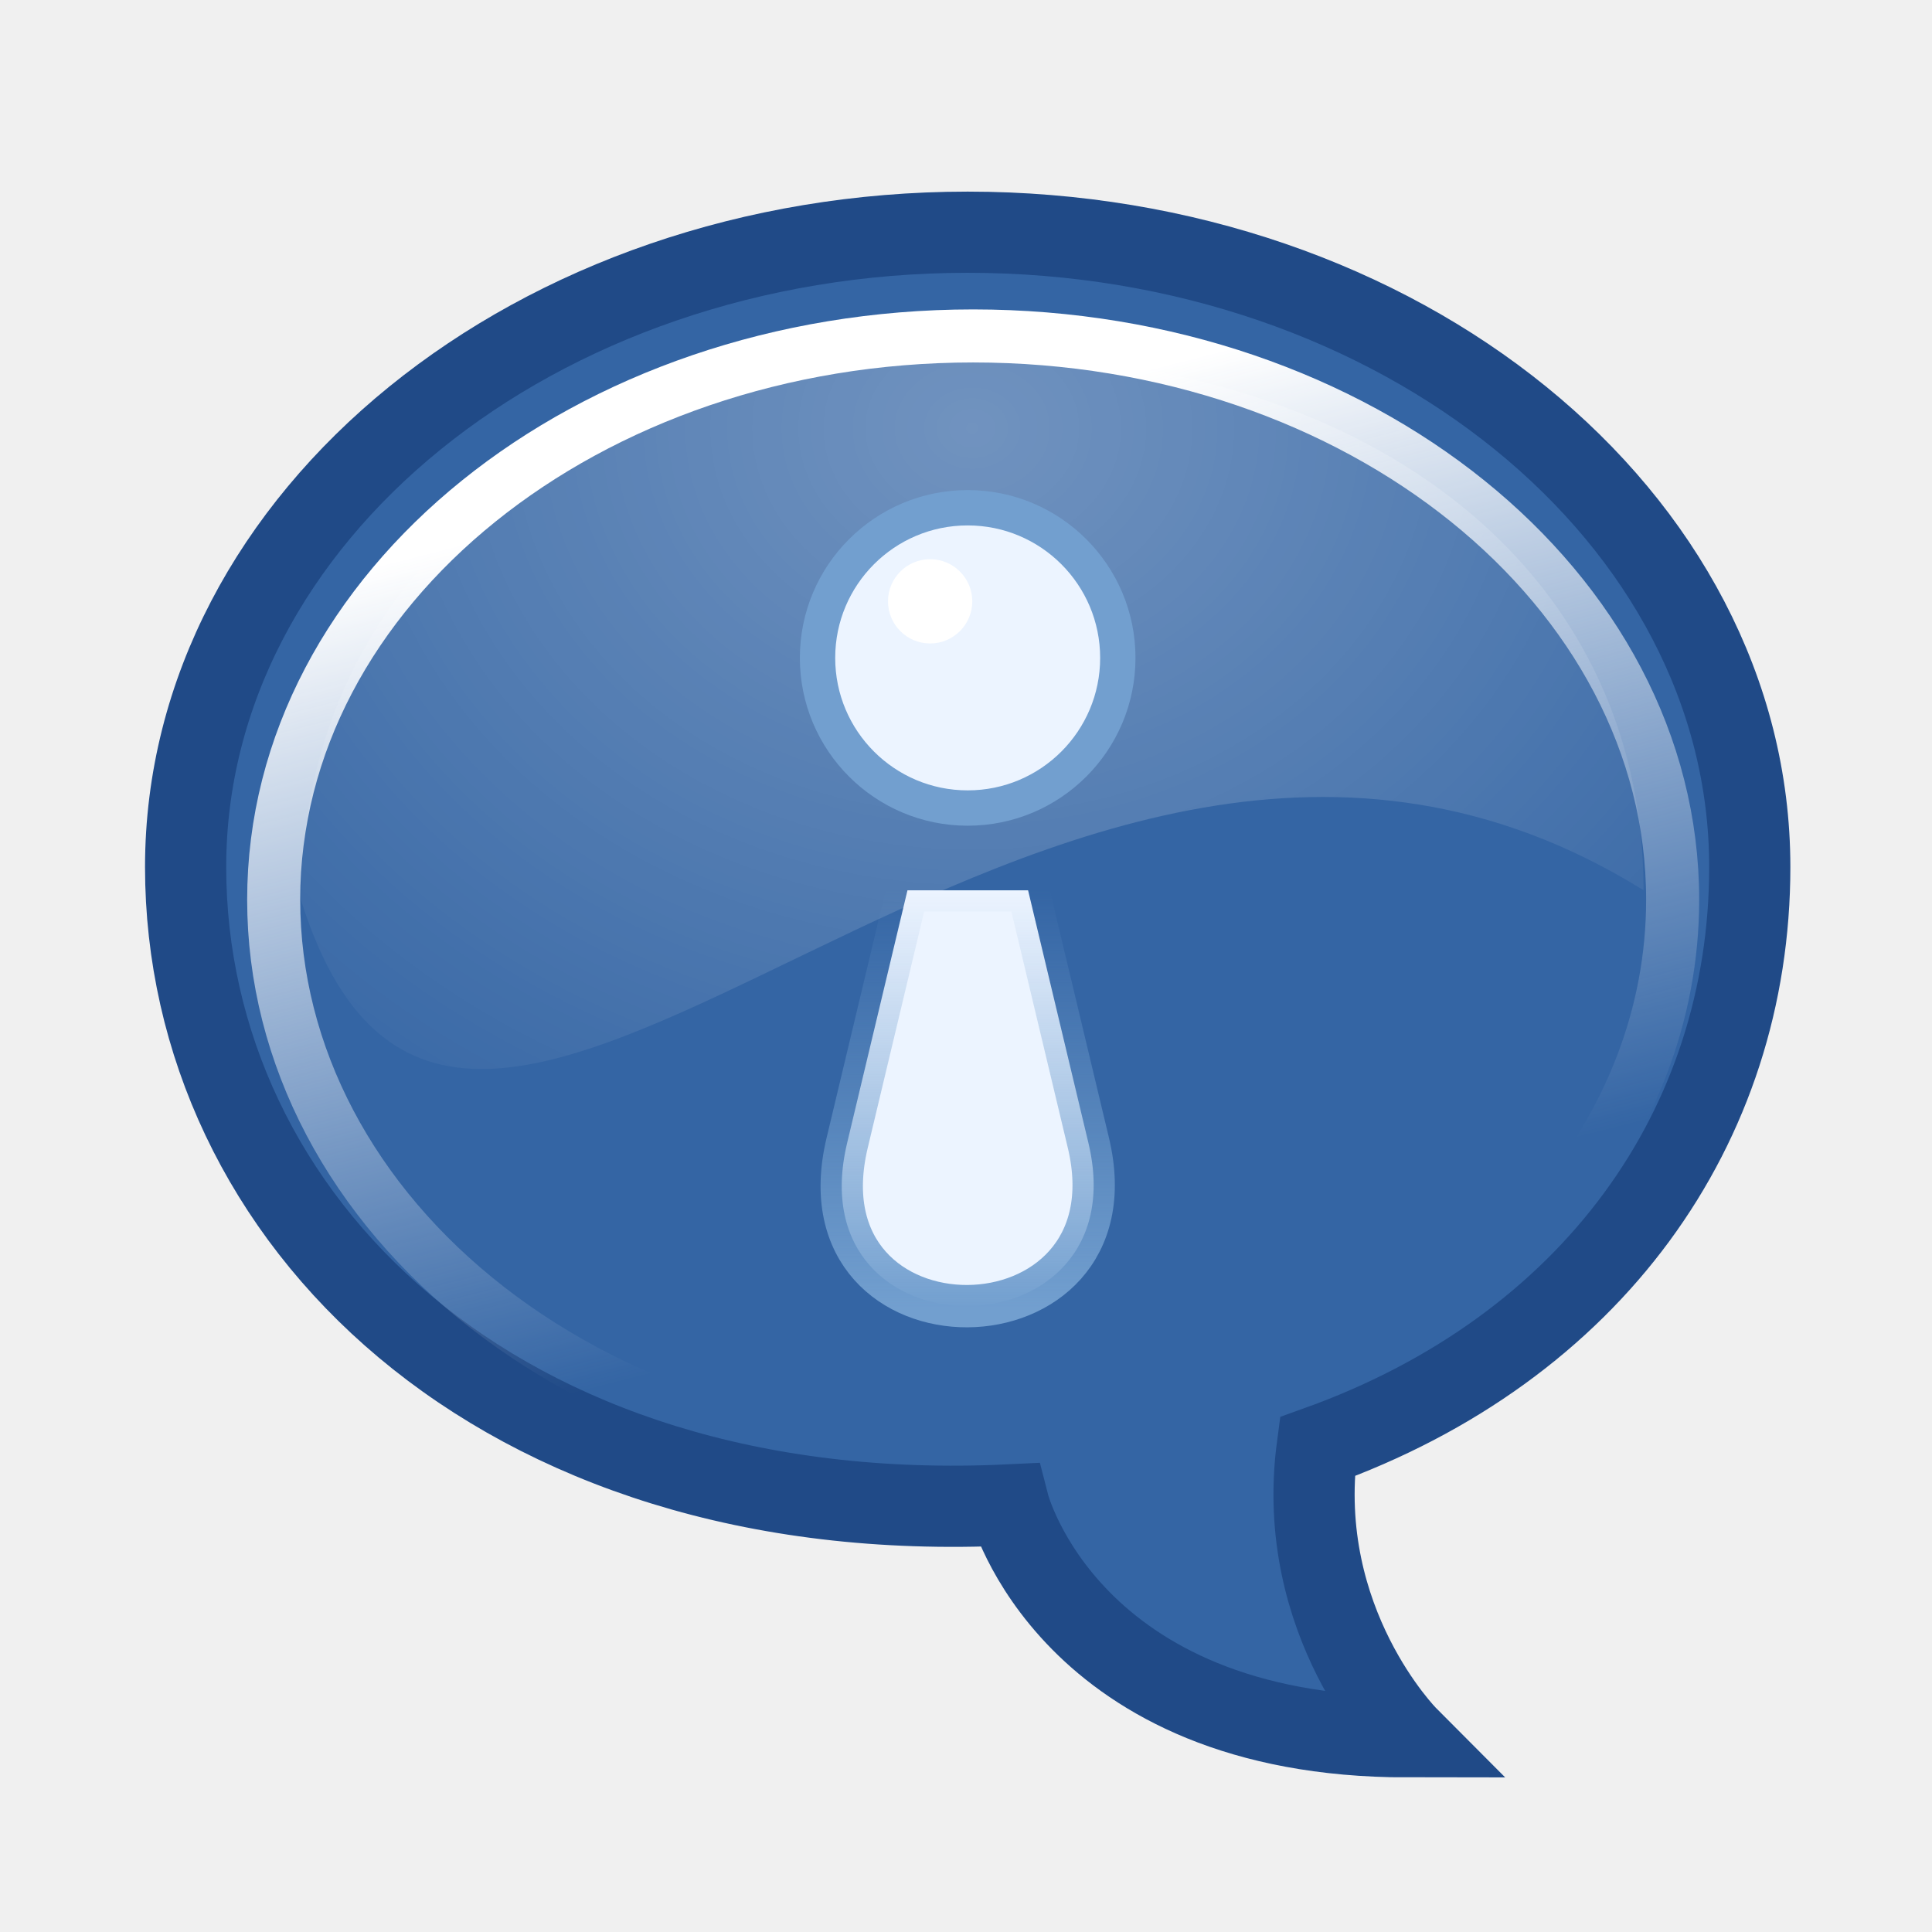
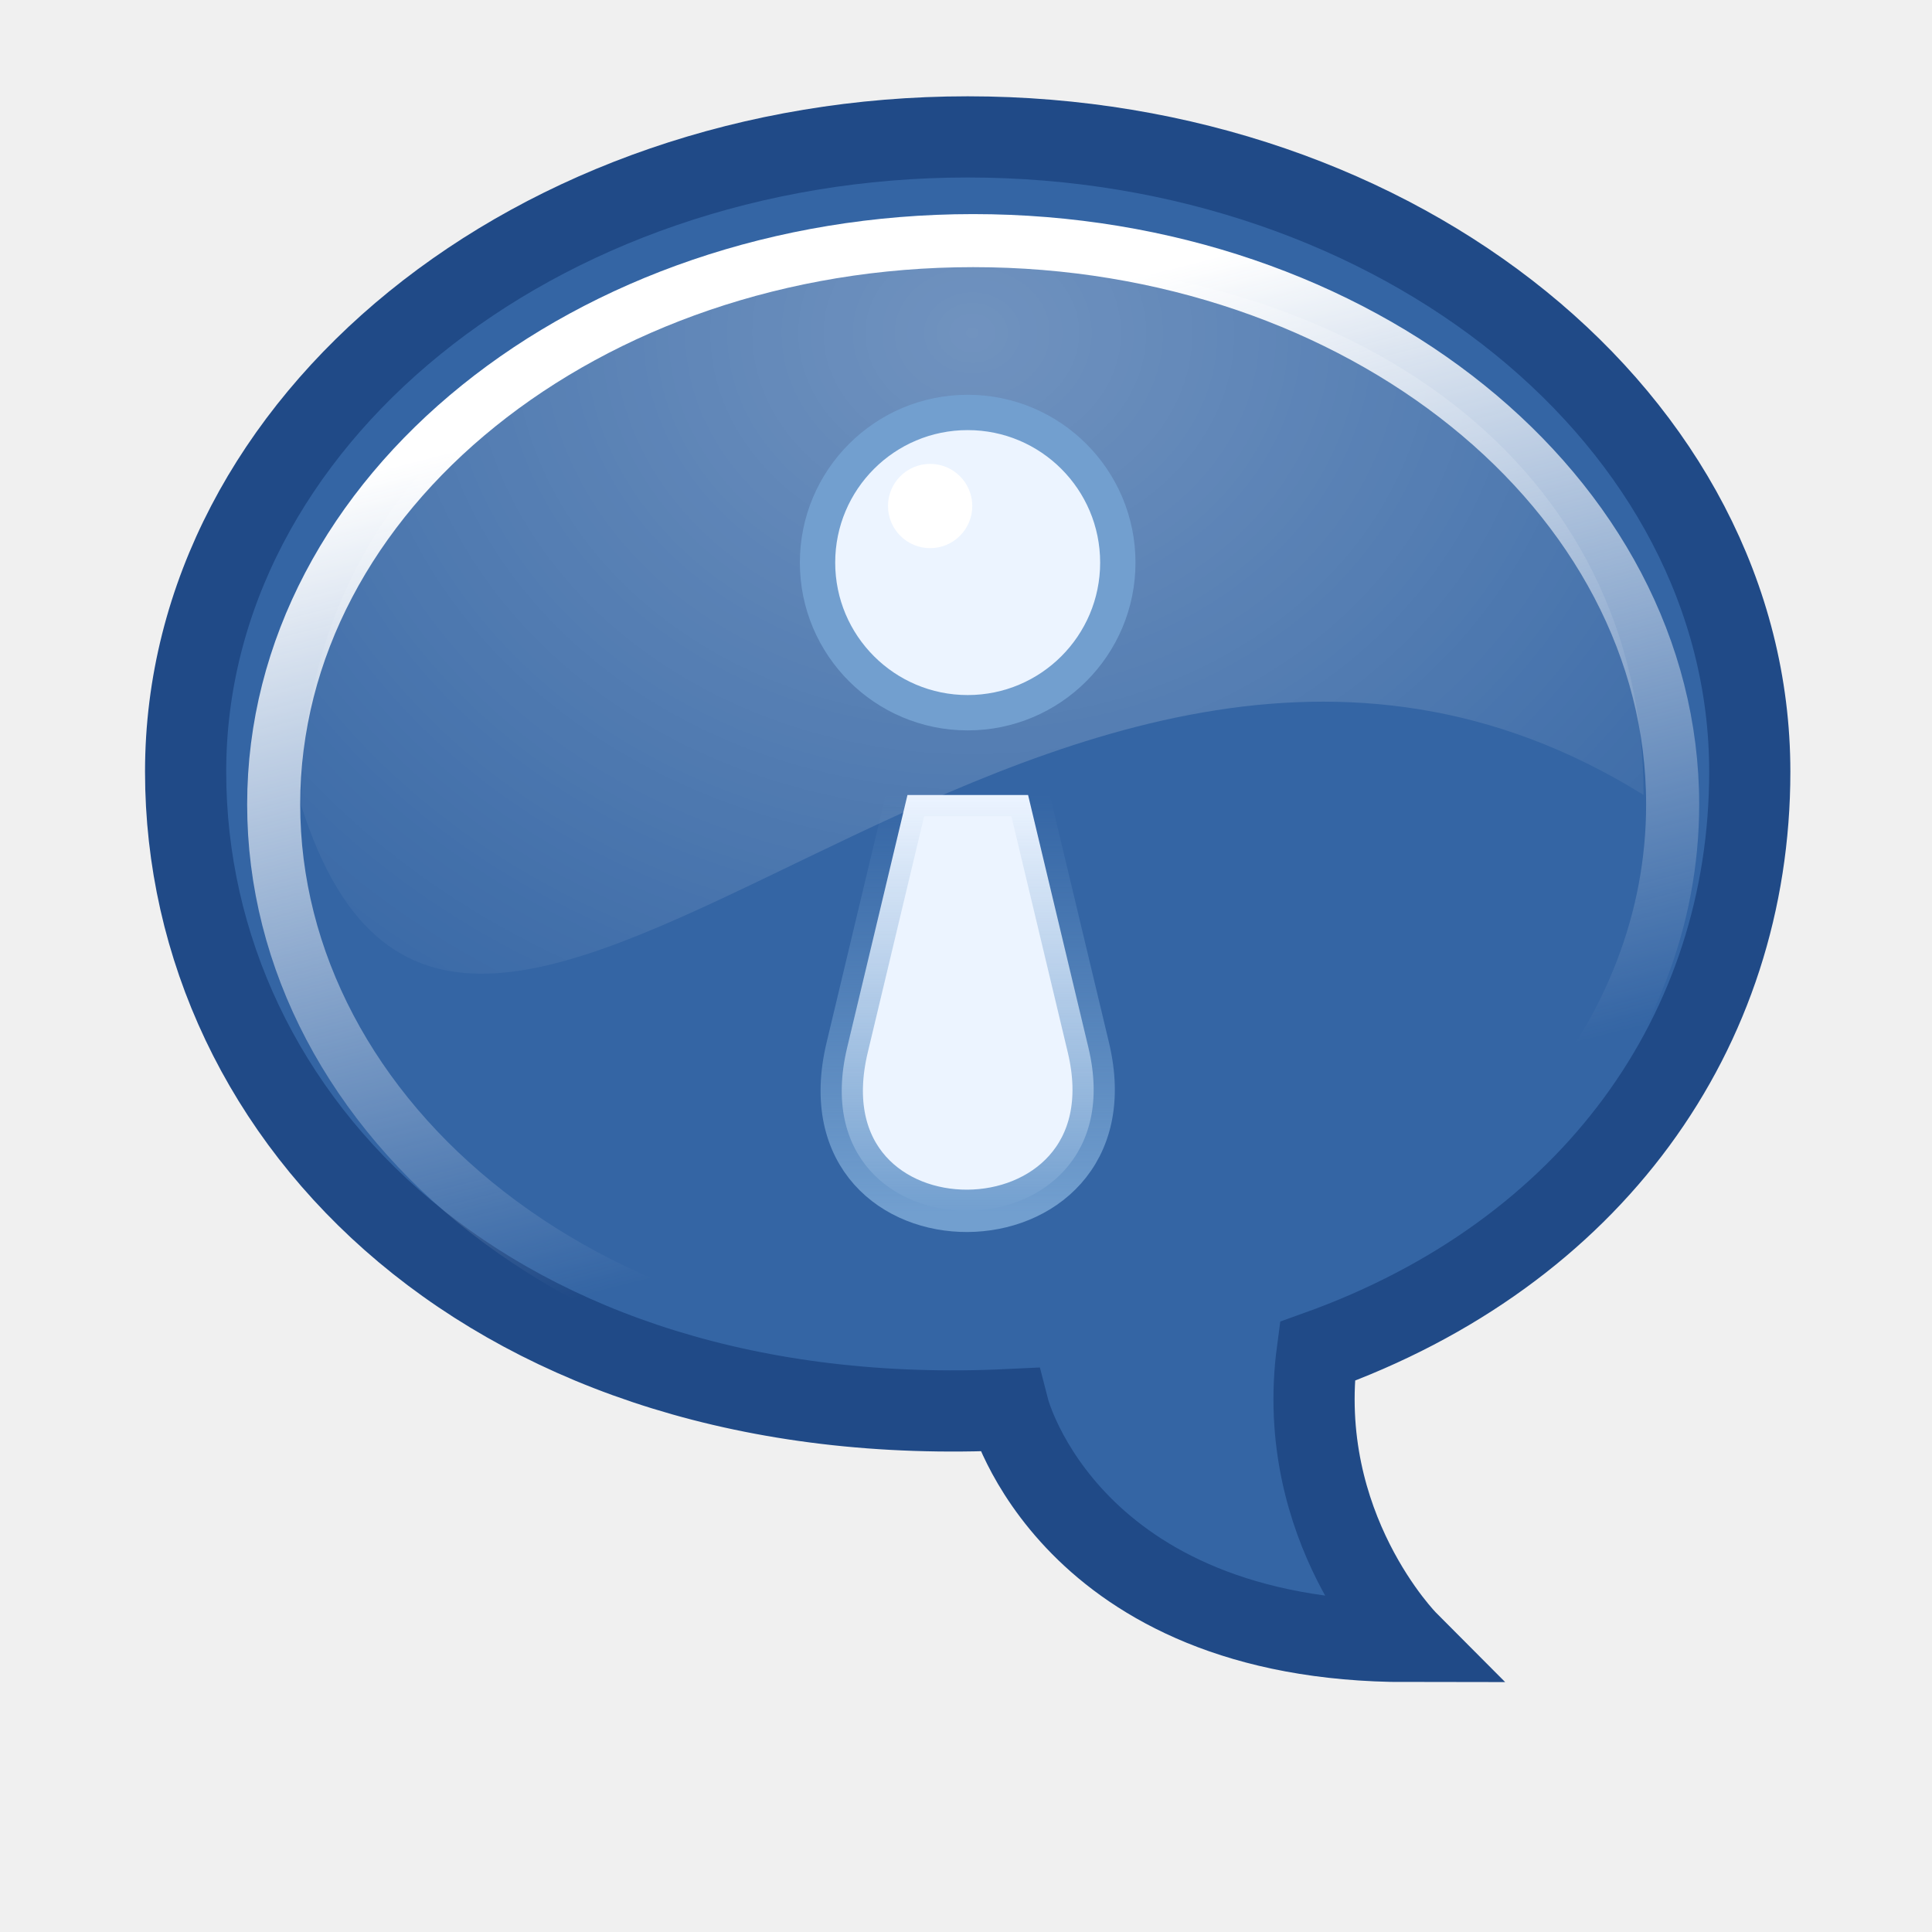
<svg xmlns="http://www.w3.org/2000/svg" xmlns:xlink="http://www.w3.org/1999/xlink" width="48" height="48" id="svg2394" version="1.0">
  <defs id="defs2396">
    <linearGradient id="linearGradient3424">
      <stop style="stop-color:#000000;stop-opacity:1;" offset="0" id="stop3426" />
      <stop style="stop-color:#000000;stop-opacity:0;" offset="1" id="stop3428" />
    </linearGradient>
    <linearGradient id="linearGradient3406">
      <stop style="stop-color:#729fcf;stop-opacity:1;" offset="0" id="stop3408" />
      <stop style="stop-color:#729fcf;stop-opacity:0;" offset="1" id="stop3410" />
    </linearGradient>
    <linearGradient id="linearGradient3371">
      <stop style="stop-color:#ffffff;stop-opacity:1;" offset="0" id="stop3373" />
      <stop style="stop-color:#ffffff;stop-opacity:0;" offset="1" id="stop3375" />
    </linearGradient>
    <linearGradient id="linearGradient3223">
      <stop id="stop3225" offset="0" style="stop-color:#3465a4;stop-opacity:1" />
      <stop id="stop3227" offset="1" style="stop-color:#204a87;stop-opacity:0;" />
    </linearGradient>
    <linearGradient id="linearGradient6320">
      <stop style="stop-color:#ffffff;stop-opacity:1;" offset="0" id="stop6322" />
      <stop style="stop-color:#ecf4ff;stop-opacity:0;" offset="1" id="stop6324" />
    </linearGradient>
    <linearGradient id="linearGradient6310">
      <stop style="stop-color:#204a87;stop-opacity:1;" offset="0" id="stop6312" />
      <stop style="stop-color:#204a87;stop-opacity:0;" offset="1" id="stop6314" />
    </linearGradient>
    <linearGradient id="linearGradient3201">
      <stop style="stop-color:#000000;stop-opacity:1;" offset="0" id="stop3203" />
      <stop style="stop-color:#000000;stop-opacity:0;" offset="1" id="stop3205" />
    </linearGradient>
    <linearGradient id="linearGradient3191">
      <stop style="stop-color:#ecedee;stop-opacity:1;" offset="0" id="stop3193" />
      <stop style="stop-color:#d1d3d6;stop-opacity:1;" offset="1" id="stop3195" />
    </linearGradient>
-     <linearGradient xlink:href="#linearGradient6320" id="linearGradient3230" gradientUnits="userSpaceOnUse" gradientTransform="matrix(1.053795,0,0,0.9853207,10.77393,58.44587)" x1="6.882" y1="-67.858" x2="12.506" y2="-47.23" />
+     <linearGradient xlink:href="#linearGradient6320" id="linearGradient3230" gradientUnits="userSpaceOnUse" gradientTransform="matrix(1.053795,0,0,0.9853207,10.77393,56.07787)" x1="6.882" y1="-67.858" x2="12.506" y2="-47.23" />
    <radialGradient xlink:href="#linearGradient3201" id="radialGradient3250" gradientUnits="userSpaceOnUse" gradientTransform="matrix(1,0,0,0.282913,0,26.85053)" cx="26.618" cy="37.444" fx="26.618" fy="37.444" r="18.031" />
-     <radialGradient xlink:href="#linearGradient3371" id="radialGradient3377" cx="23.76" cy="4.971" fx="23.76" fy="4.971" r="16.794" gradientTransform="matrix(1.580138,0,0,1.330428,-13.5597,-16.19268)" gradientUnits="userSpaceOnUse" />
-     <linearGradient xlink:href="#linearGradient3406" id="linearGradient3412" x1="24.553" y1="12.953" x2="24.553" y2="3.587" gradientUnits="userSpaceOnUse" gradientTransform="matrix(0.9988542,0,0,1.108407,-0.4628871,-2.082877)" />
+     <radialGradient xlink:href="#linearGradient3371" id="radialGradient3377" cx="23.76" cy="4.971" fx="23.76" fy="4.971" r="16.794" gradientTransform="matrix(1.580138,0,0,1.330428,-13.5597,-18.56068)" gradientUnits="userSpaceOnUse" />
+     <linearGradient xlink:href="#linearGradient3406" id="linearGradient3412" x1="24.553" y1="12.953" x2="24.553" y2="3.587" gradientUnits="userSpaceOnUse" gradientTransform="matrix(0.9988542,0,0,1.108407,-0.4628871,-4.450877)" />
    <radialGradient xlink:href="#linearGradient3424" id="radialGradient3430" cx="32.821" cy="41.954" fx="32.821" fy="41.954" r="19.674" gradientTransform="matrix(1,0,0,0.2,0,33.56315)" gradientUnits="userSpaceOnUse" />
  </defs>
  <g id="layer1" transform="translate(0.1716502,20.21619)">
    <rect y="-20.216" x="-0.129" height="48" width="48" id="CENTOSARTWORK" style="fill:#304c75;fill-opacity:0;stroke:none;stroke-width:1;stroke-miterlimit:4;stroke-dasharray:none;stroke-opacity:1" />
-     <path style="fill:#3465a4;fill-opacity:1;stroke:#204a87;stroke-width:2.017;stroke-linecap:butt;stroke-linejoin:miter;stroke-miterlimit:10;stroke-dasharray:none;stroke-dashoffset:0;stroke-opacity:1" d="M 23.871,-14.447 C 13.143,-14.447 4.44,-7.38 4.44,1.324 C 4.44,10.027 12.149,17.783 24.892,17.173 C 24.892,17.173 26.373,22.934 34.795,22.934 C 34.795,22.934 31.971,20.1 32.555,15.727 C 39.386,13.282 43.301,7.767 43.301,1.324 C 43.301,-7.38 34.598,-14.447 23.871,-14.447 z" id="path1314" />
-     <path style="opacity:0.3;fill:url(#radialGradient3377);fill-opacity:1;fill-rule:nonzero;stroke:none;stroke-width:2;stroke-linecap:square;stroke-linejoin:miter;marker:none;marker-start:none;marker-mid:none;marker-end:none;stroke-miterlimit:4;stroke-dashoffset:0;stroke-opacity:1;visibility:visible;display:inline;overflow:visible;enable-background:accumulate" d="M 40.662,1.902 C 25.668,-7.418 11.434,15.267 7.306,2.144 C 7.306,-6.007 14.106,-11.415 23.871,-11.415 C 33.636,-11.415 40.662,-6.248 40.662,1.902 z" id="path3360" />
-     <path id="path6318" d="M 24.006,-11.87 C 14.412,-11.87 6.628,-5.593 6.628,2.137 C 6.628,9.868 14.417,16.756 25.814,16.214 C 26.554,18.594 29.265,21.458 33.781,21.558 C 32.618,20.053 31.027,18.554 30.991,14.93 C 37.101,12.759 41.385,7.86 41.385,2.137 C 41.385,-5.593 33.601,-11.87 24.006,-11.87 z" style="fill:none;fill-opacity:1;stroke:url(#linearGradient3230);stroke-width:1.318;stroke-linecap:butt;stroke-linejoin:miter;stroke-miterlimit:10;stroke-dasharray:none;stroke-dashoffset:0;stroke-opacity:1" />
-     <path id="path4106" d="M 20.876,8.177 C 19.574,13.627 28.152,13.548 26.869,8.177 L 25.371,1.904 L 22.374,1.904 L 20.876,8.177 z" style="fill:#ecf4ff;fill-opacity:1;stroke:url(#linearGradient3412);stroke-width:1.052;stroke-linecap:butt;stroke-linejoin:miter;stroke-miterlimit:4;stroke-dasharray:none;stroke-dashoffset:0;stroke-opacity:1" />
-     <path style="fill:#ecf4ff;fill-opacity:1;fill-rule:evenodd;stroke:#729fcf;stroke-width:0.43;stroke-miterlimit:4;stroke-dasharray:none;stroke-dashoffset:0;stroke-opacity:1" id="path4104" d="M 15.972,24.342 A 1.827,1.827 0 1 1 12.318,24.342 A 1.827,1.827 0 1 1 15.972,24.342 z" transform="matrix(2.041715,0,0,-2.041715,-5.010104,45.8284)" />
-     <path style="opacity:1;fill:#ffffff;fill-opacity:1;fill-rule:nonzero;stroke:none;stroke-width:2;stroke-linecap:square;stroke-linejoin:miter;marker:none;marker-start:none;marker-mid:none;marker-end:none;stroke-miterlimit:4;stroke-dasharray:none;stroke-dashoffset:0;stroke-opacity:1;visibility:visible;display:inline;overflow:visible;enable-background:accumulate" id="path3399" d="M 24.125,14.5 A 1.375,1.375 0 1 1 21.375,14.5 A 1.375,1.375 0 1 1 24.125,14.5 z" transform="matrix(0.7613843,0,0,0.7613843,5.615757,-16.31636)" />
+     <path style="fill:#3465a4;fill-opacity:1;stroke:#204a87;stroke-width:2.017;stroke-linecap:butt;stroke-linejoin:miter;stroke-miterlimit:10;stroke-dasharray:none;stroke-dashoffset:0;stroke-opacity:1" d="M 23.871,-16.815 C 13.143,-16.815 4.44,-9.748 4.44,-1.044 C 4.44,7.659 12.149,15.415 24.892,14.805 C 24.892,14.805 26.373,20.566 34.795,20.566 C 34.795,20.566 31.971,17.732 32.555,13.359 C 39.386,10.914 43.301,5.399 43.301,-1.044 C 43.301,-9.748 34.598,-16.815 23.871,-16.815 z" id="path1314" />
+     <path style="opacity:0.3;fill:url(#radialGradient3377);fill-opacity:1;fill-rule:nonzero;stroke:none;stroke-width:2;stroke-linecap:square;stroke-linejoin:miter;marker:none;marker-start:none;marker-mid:none;marker-end:none;stroke-miterlimit:4;stroke-dashoffset:0;stroke-opacity:1;visibility:visible;display:inline;overflow:visible;enable-background:accumulate" d="M 40.662,-0.466 C 25.668,-9.786 11.434,12.899 7.306,-0.224 C 7.306,-8.375 14.106,-13.783 23.871,-13.783 C 33.636,-13.783 40.662,-8.616 40.662,-0.466 z" id="path3360" />
+     <path id="path6318" d="M 24.006,-14.238 C 14.412,-14.238 6.628,-7.961 6.628,-0.231 C 6.628,7.5 14.417,14.388 25.814,13.846 C 26.554,16.226 29.265,19.09 33.781,19.19 C 32.618,17.685 31.027,16.186 30.991,12.562 C 37.101,10.391 41.385,5.492 41.385,-0.231 C 41.385,-7.961 33.601,-14.238 24.006,-14.238 z" style="fill:none;fill-opacity:1;stroke:url(#linearGradient3230);stroke-width:1.318;stroke-linecap:butt;stroke-linejoin:miter;stroke-miterlimit:10;stroke-dasharray:none;stroke-dashoffset:0;stroke-opacity:1" />
+     <path id="path4106" d="M 20.876,5.809 C 19.574,11.259 28.152,11.18 26.869,5.809 L 25.371,-0.464 L 22.374,-0.464 L 20.876,5.809 z" style="fill:#ecf4ff;fill-opacity:1;stroke:url(#linearGradient3412);stroke-width:1.052;stroke-linecap:butt;stroke-linejoin:miter;stroke-miterlimit:4;stroke-dasharray:none;stroke-dashoffset:0;stroke-opacity:1" />
+     <path style="fill:#ecf4ff;fill-opacity:1;fill-rule:evenodd;stroke:#729fcf;stroke-width:0.43;stroke-miterlimit:4;stroke-dasharray:none;stroke-dashoffset:0;stroke-opacity:1" id="path4104" d="M 15.972,24.342 A 1.827,1.827 0 1 1 12.318,24.342 A 1.827,1.827 0 1 1 15.972,24.342 z" transform="matrix(2.041715,0,0,-2.041715,-5.010104,43.4604)" />
+     <path style="opacity:1;fill:#ffffff;fill-opacity:1;fill-rule:nonzero;stroke:none;stroke-width:2;stroke-linecap:square;stroke-linejoin:miter;marker:none;marker-start:none;marker-mid:none;marker-end:none;stroke-miterlimit:4;stroke-dasharray:none;stroke-dashoffset:0;stroke-opacity:1;visibility:visible;display:inline;overflow:visible;enable-background:accumulate" id="path3399" d="M 24.125,14.5 A 1.375,1.375 0 1 1 21.375,14.5 A 1.375,1.375 0 1 1 24.125,14.5 z" transform="matrix(0.7613843,0,0,0.7613843,5.615757,-18.68436)" />
  </g>
</svg>
